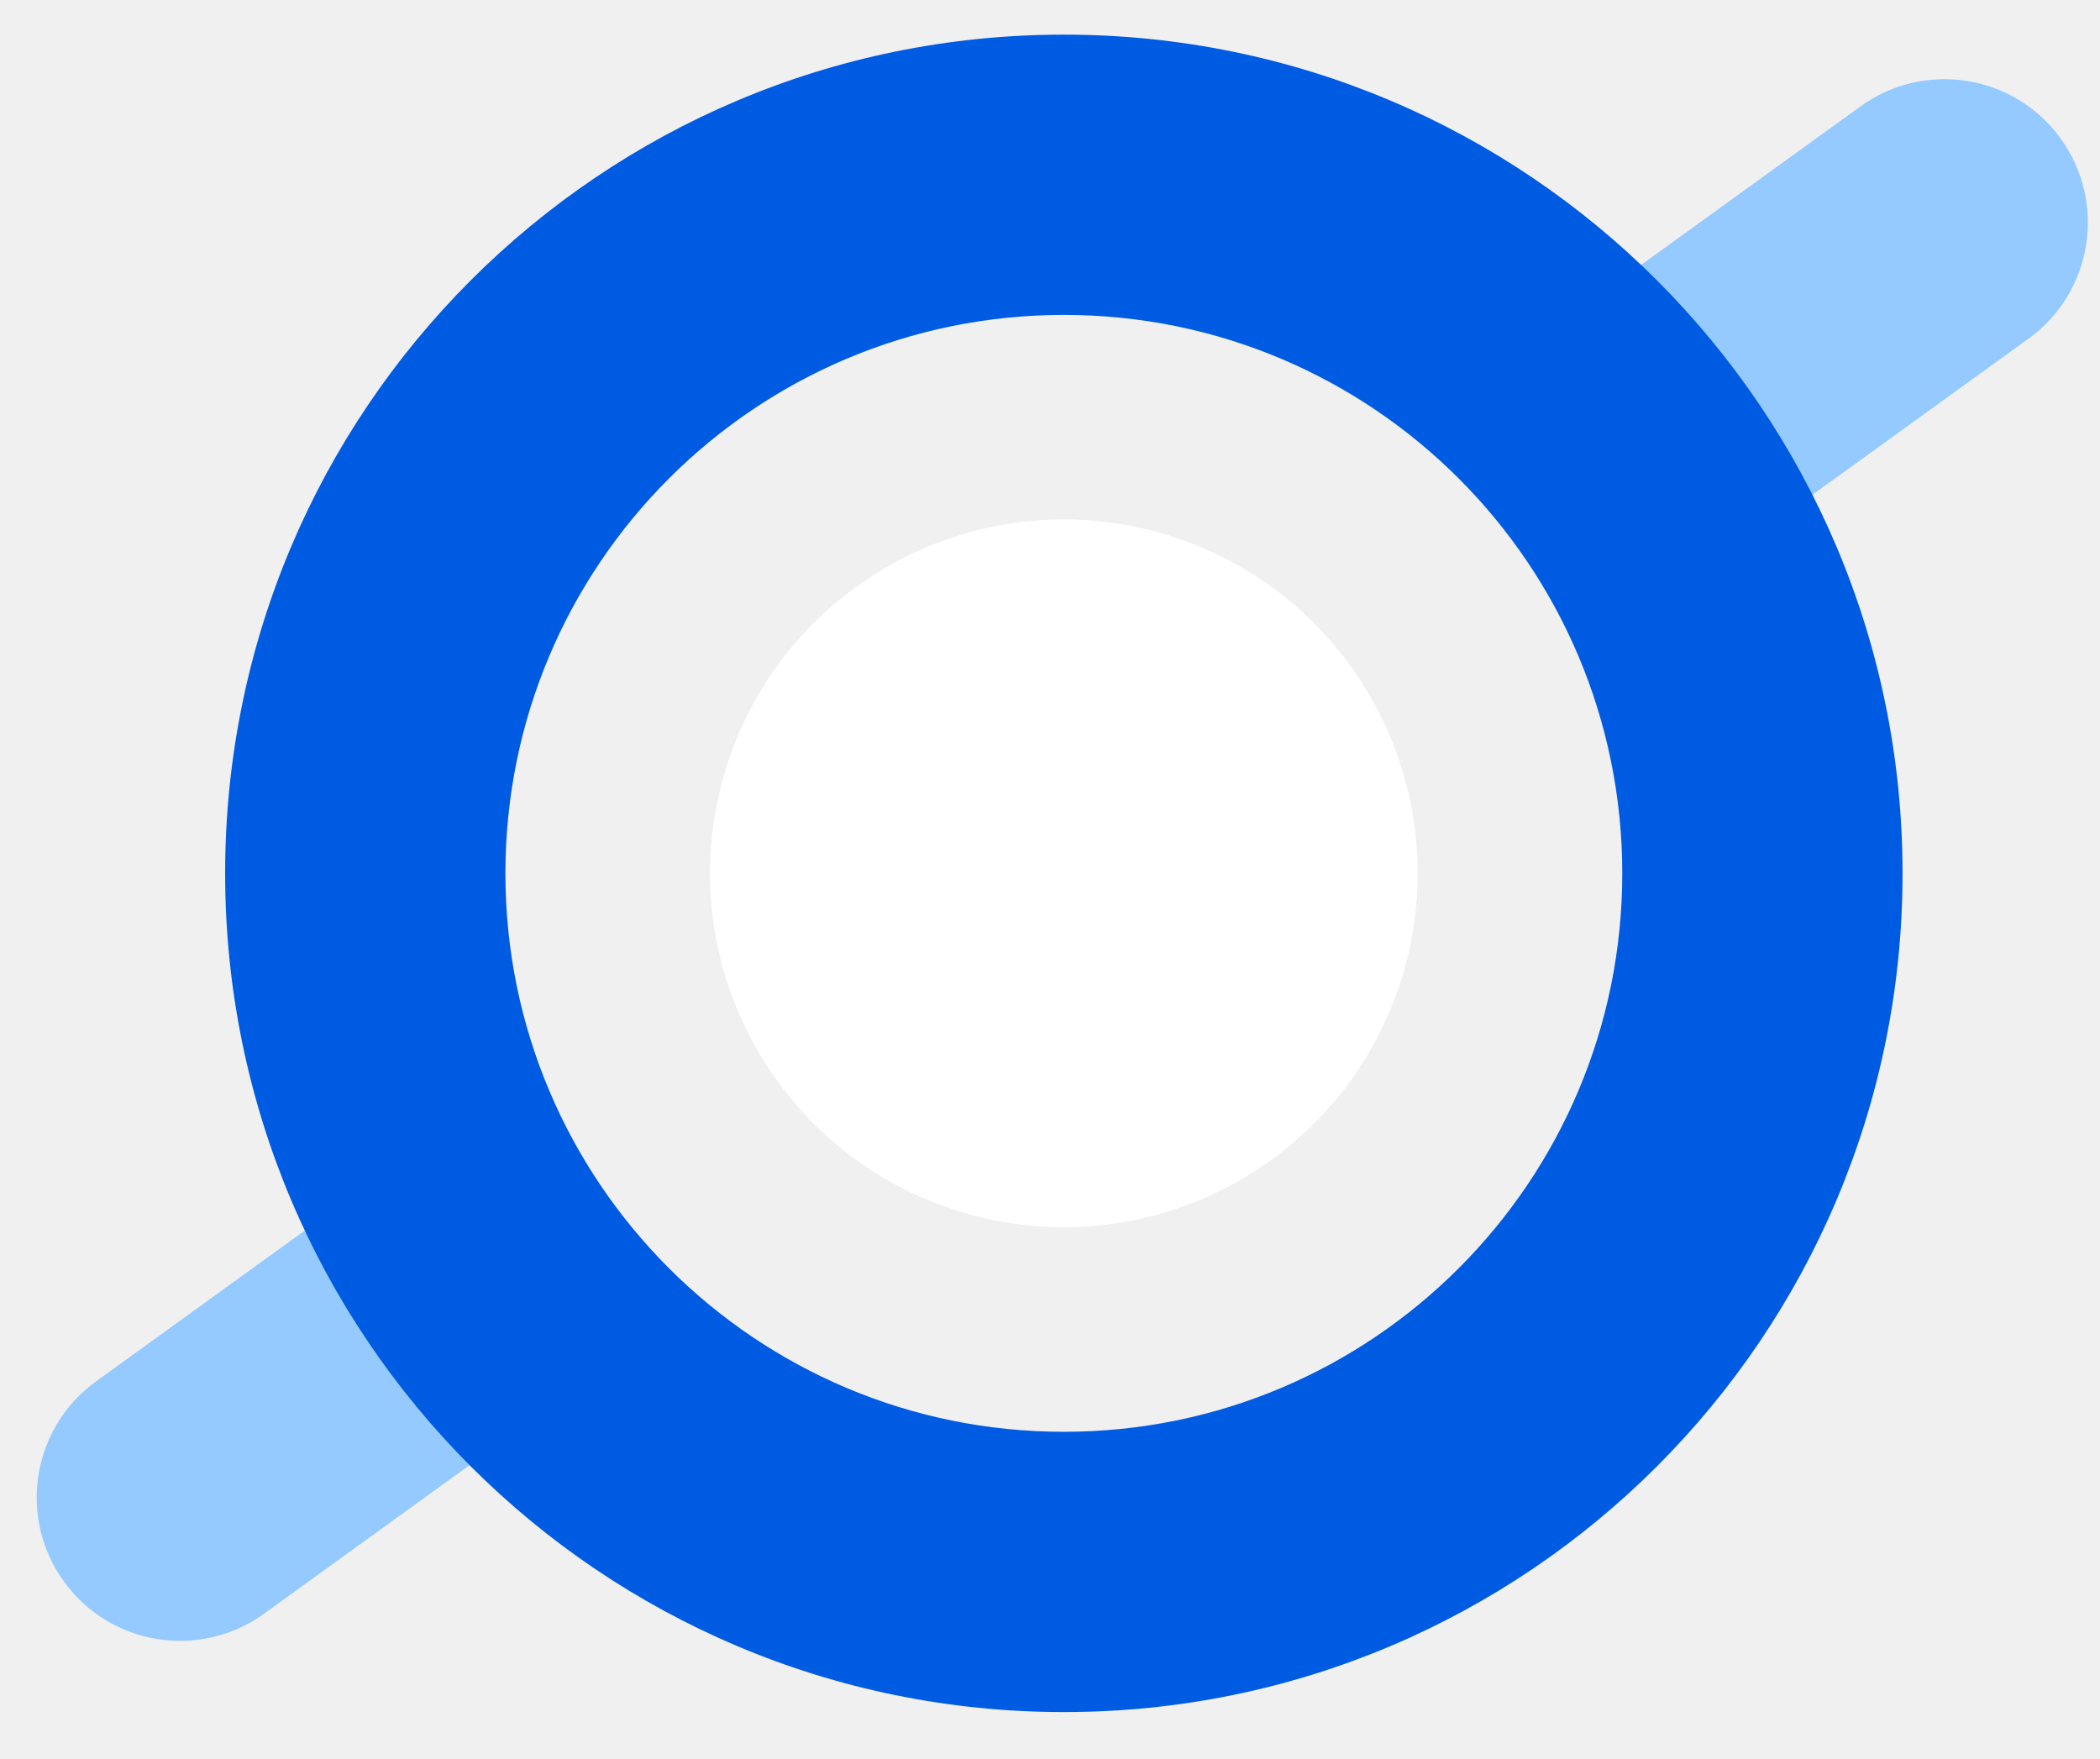
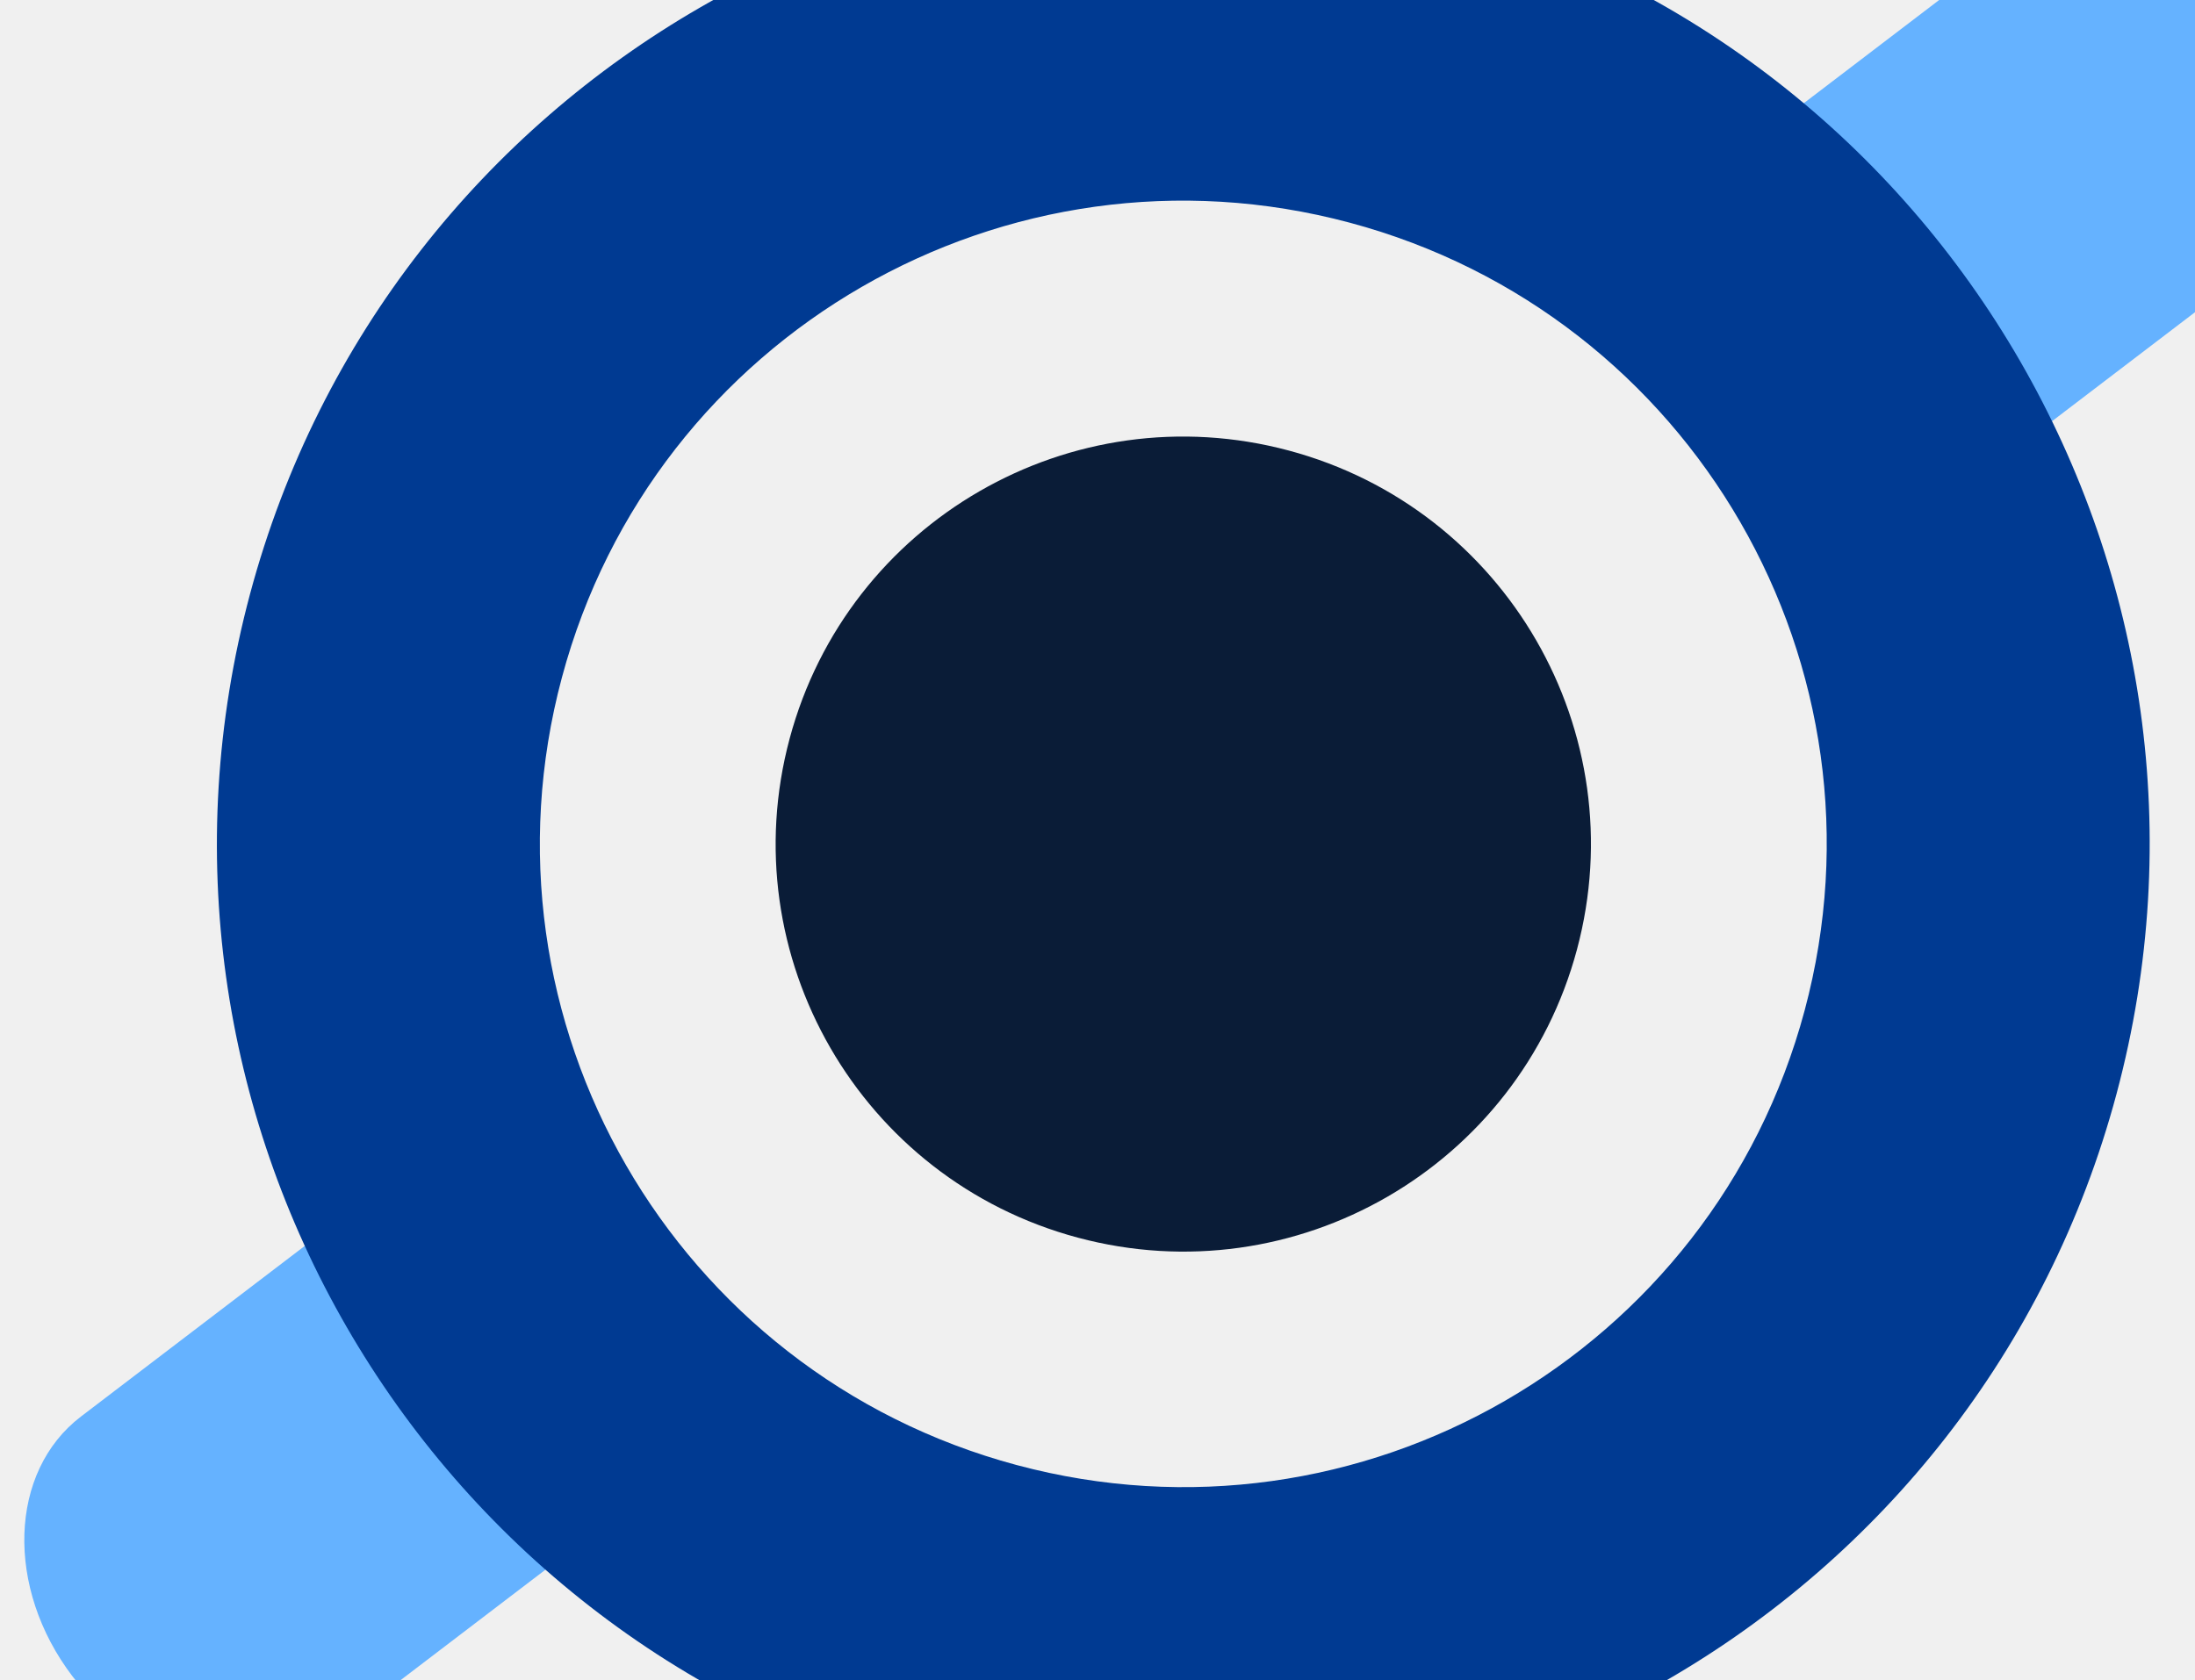
- <svg xmlns="http://www.w3.org/2000/svg" width="43" height="36" viewBox="0 0 43 36" fill="none">
-   <path fill-rule="evenodd" clip-rule="evenodd" d="M41.535 6.935C42.849 5.986 43.145 4.151 42.195 2.837C41.246 1.523 39.411 1.228 38.097 2.177L28.939 8.795C30.51 10.034 31.724 11.655 32.476 13.481L41.535 6.935ZM14.246 26.654C12.733 25.352 11.586 23.682 10.91 21.822L1.968 28.284C0.654 29.233 0.358 31.068 1.308 32.382C2.257 33.696 4.092 33.991 5.406 33.042L14.246 26.654Z" fill="#94CAFF" />
-   <path d="M21.784 35.056C12.299 35.056 4.61 27.367 4.61 17.883C4.61 8.398 12.299 0.709 21.784 0.709C31.268 0.709 38.957 8.398 38.957 17.883C38.957 27.367 31.268 35.056 21.784 35.056ZM21.784 6.448C15.468 6.448 10.349 11.567 10.349 17.883C10.349 24.198 15.468 29.317 21.784 29.317C28.099 29.317 33.218 24.198 33.218 17.883C33.218 11.567 28.099 6.448 21.784 6.448Z" fill="#005BE3" />
-   <path d="M19.908 24.88C16.044 23.844 13.75 19.872 14.786 16.007C15.821 12.143 19.794 9.849 23.658 10.885C27.523 11.92 29.816 15.893 28.781 19.757C27.745 23.622 23.773 25.915 19.908 24.88Z" fill="white" />
+ <svg xmlns="http://www.w3.org/2000/svg" width="563" height="431" viewBox="0 0 563 431" fill="none">
+   <path fill-rule="evenodd" clip-rule="evenodd" d="M592.539 57.579C611.05 43.464 612.008 13.6 594.679 -9.125C577.351 -31.849 548.298 -38.829 529.787 -24.714L395.802 77.456C425.525 97.185 447.846 125.84 460.004 158.643L592.539 57.579ZM206.245 352.145C177.333 331.411 155.993 302.001 144.992 268.709L20.768 363.436C2.258 377.551 1.3 407.415 18.628 430.139C35.957 452.864 65.01 459.843 83.52 445.729L206.245 352.145Z" fill="#65B2FF" />
+   <path d="M239.367 455.882C107.168 420.459 28.716 284.575 64.138 152.376C99.561 20.177 235.445 -58.276 367.644 -22.853C499.843 12.569 578.296 148.454 542.873 280.653C507.451 412.852 371.566 491.304 239.367 455.882ZM346.211 57.137C258.189 33.552 167.714 85.788 144.129 173.809C120.543 261.831 172.779 352.306 260.801 375.891C348.822 399.477 439.298 347.241 462.883 259.219C486.468 171.198 434.232 80.722 346.211 57.137Z" fill="#003A92" />
+   <path d="M276.45 317.538C220.684 302.596 187.59 245.276 202.533 189.51C217.475 133.744 274.795 100.651 330.561 115.593C386.327 130.535 419.421 187.855 404.478 243.621C389.536 299.387 332.216 332.481 276.45 317.538Z" fill="#0A1C37" />
</svg>
